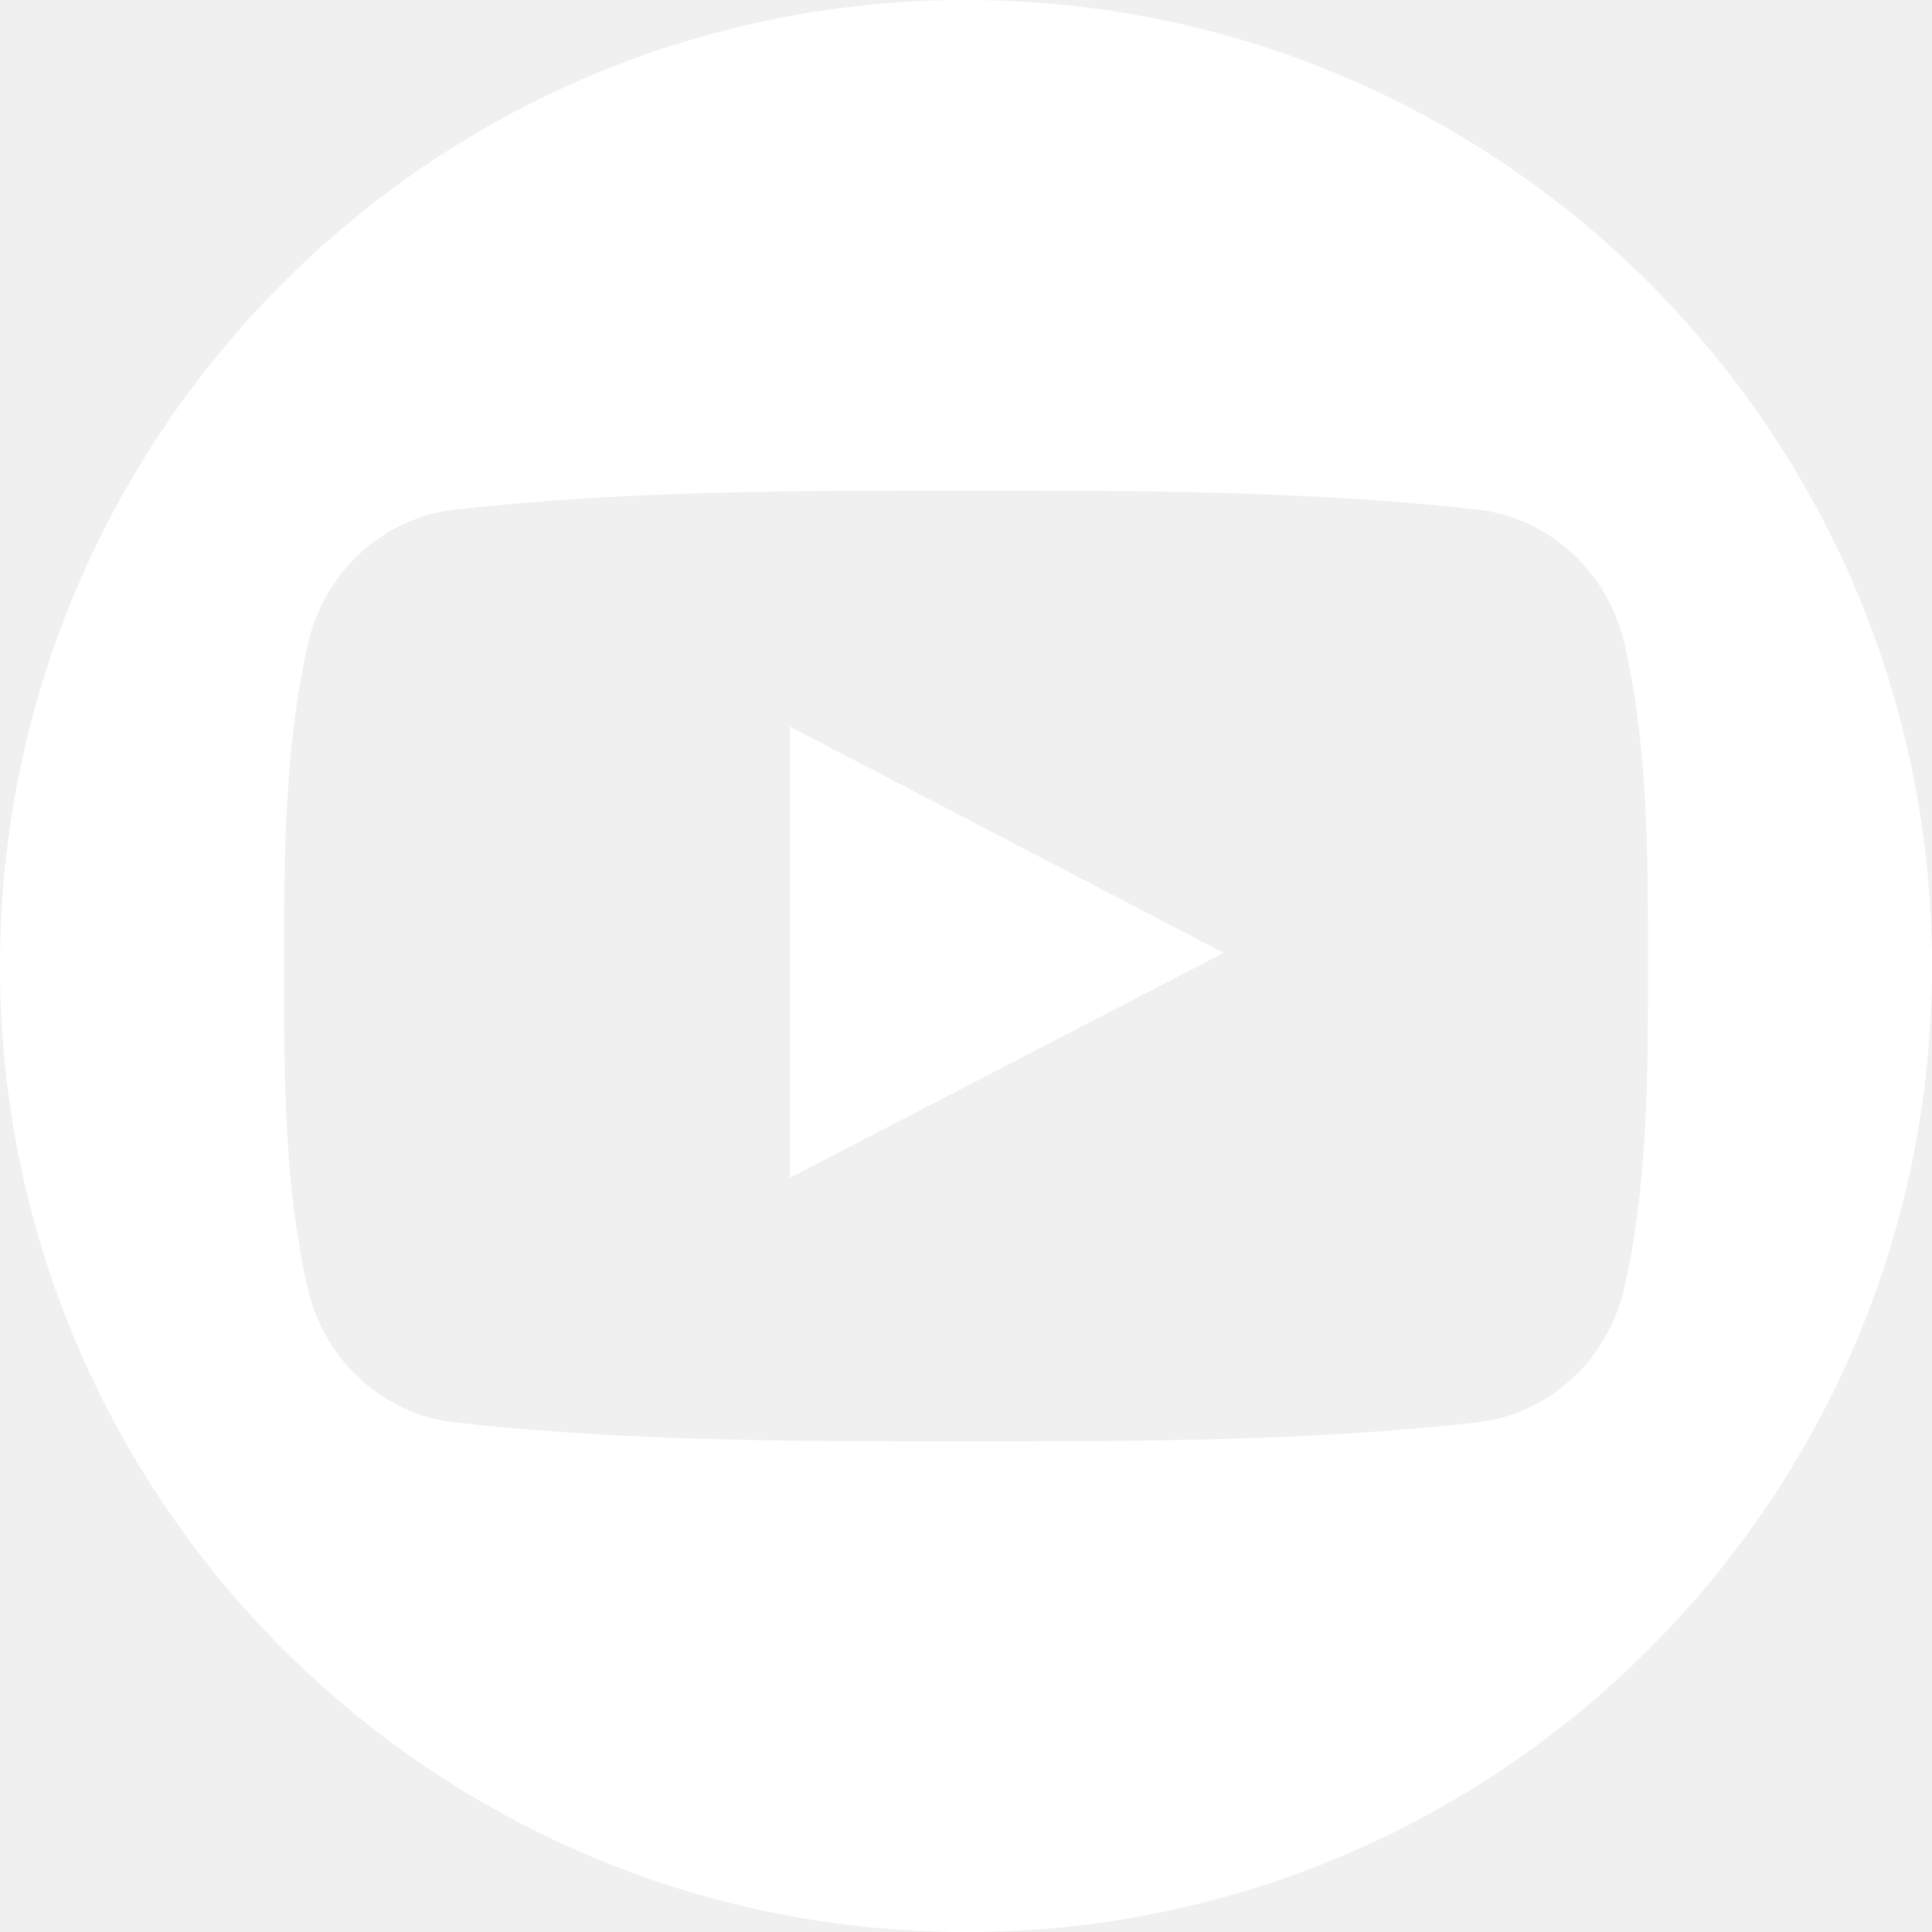
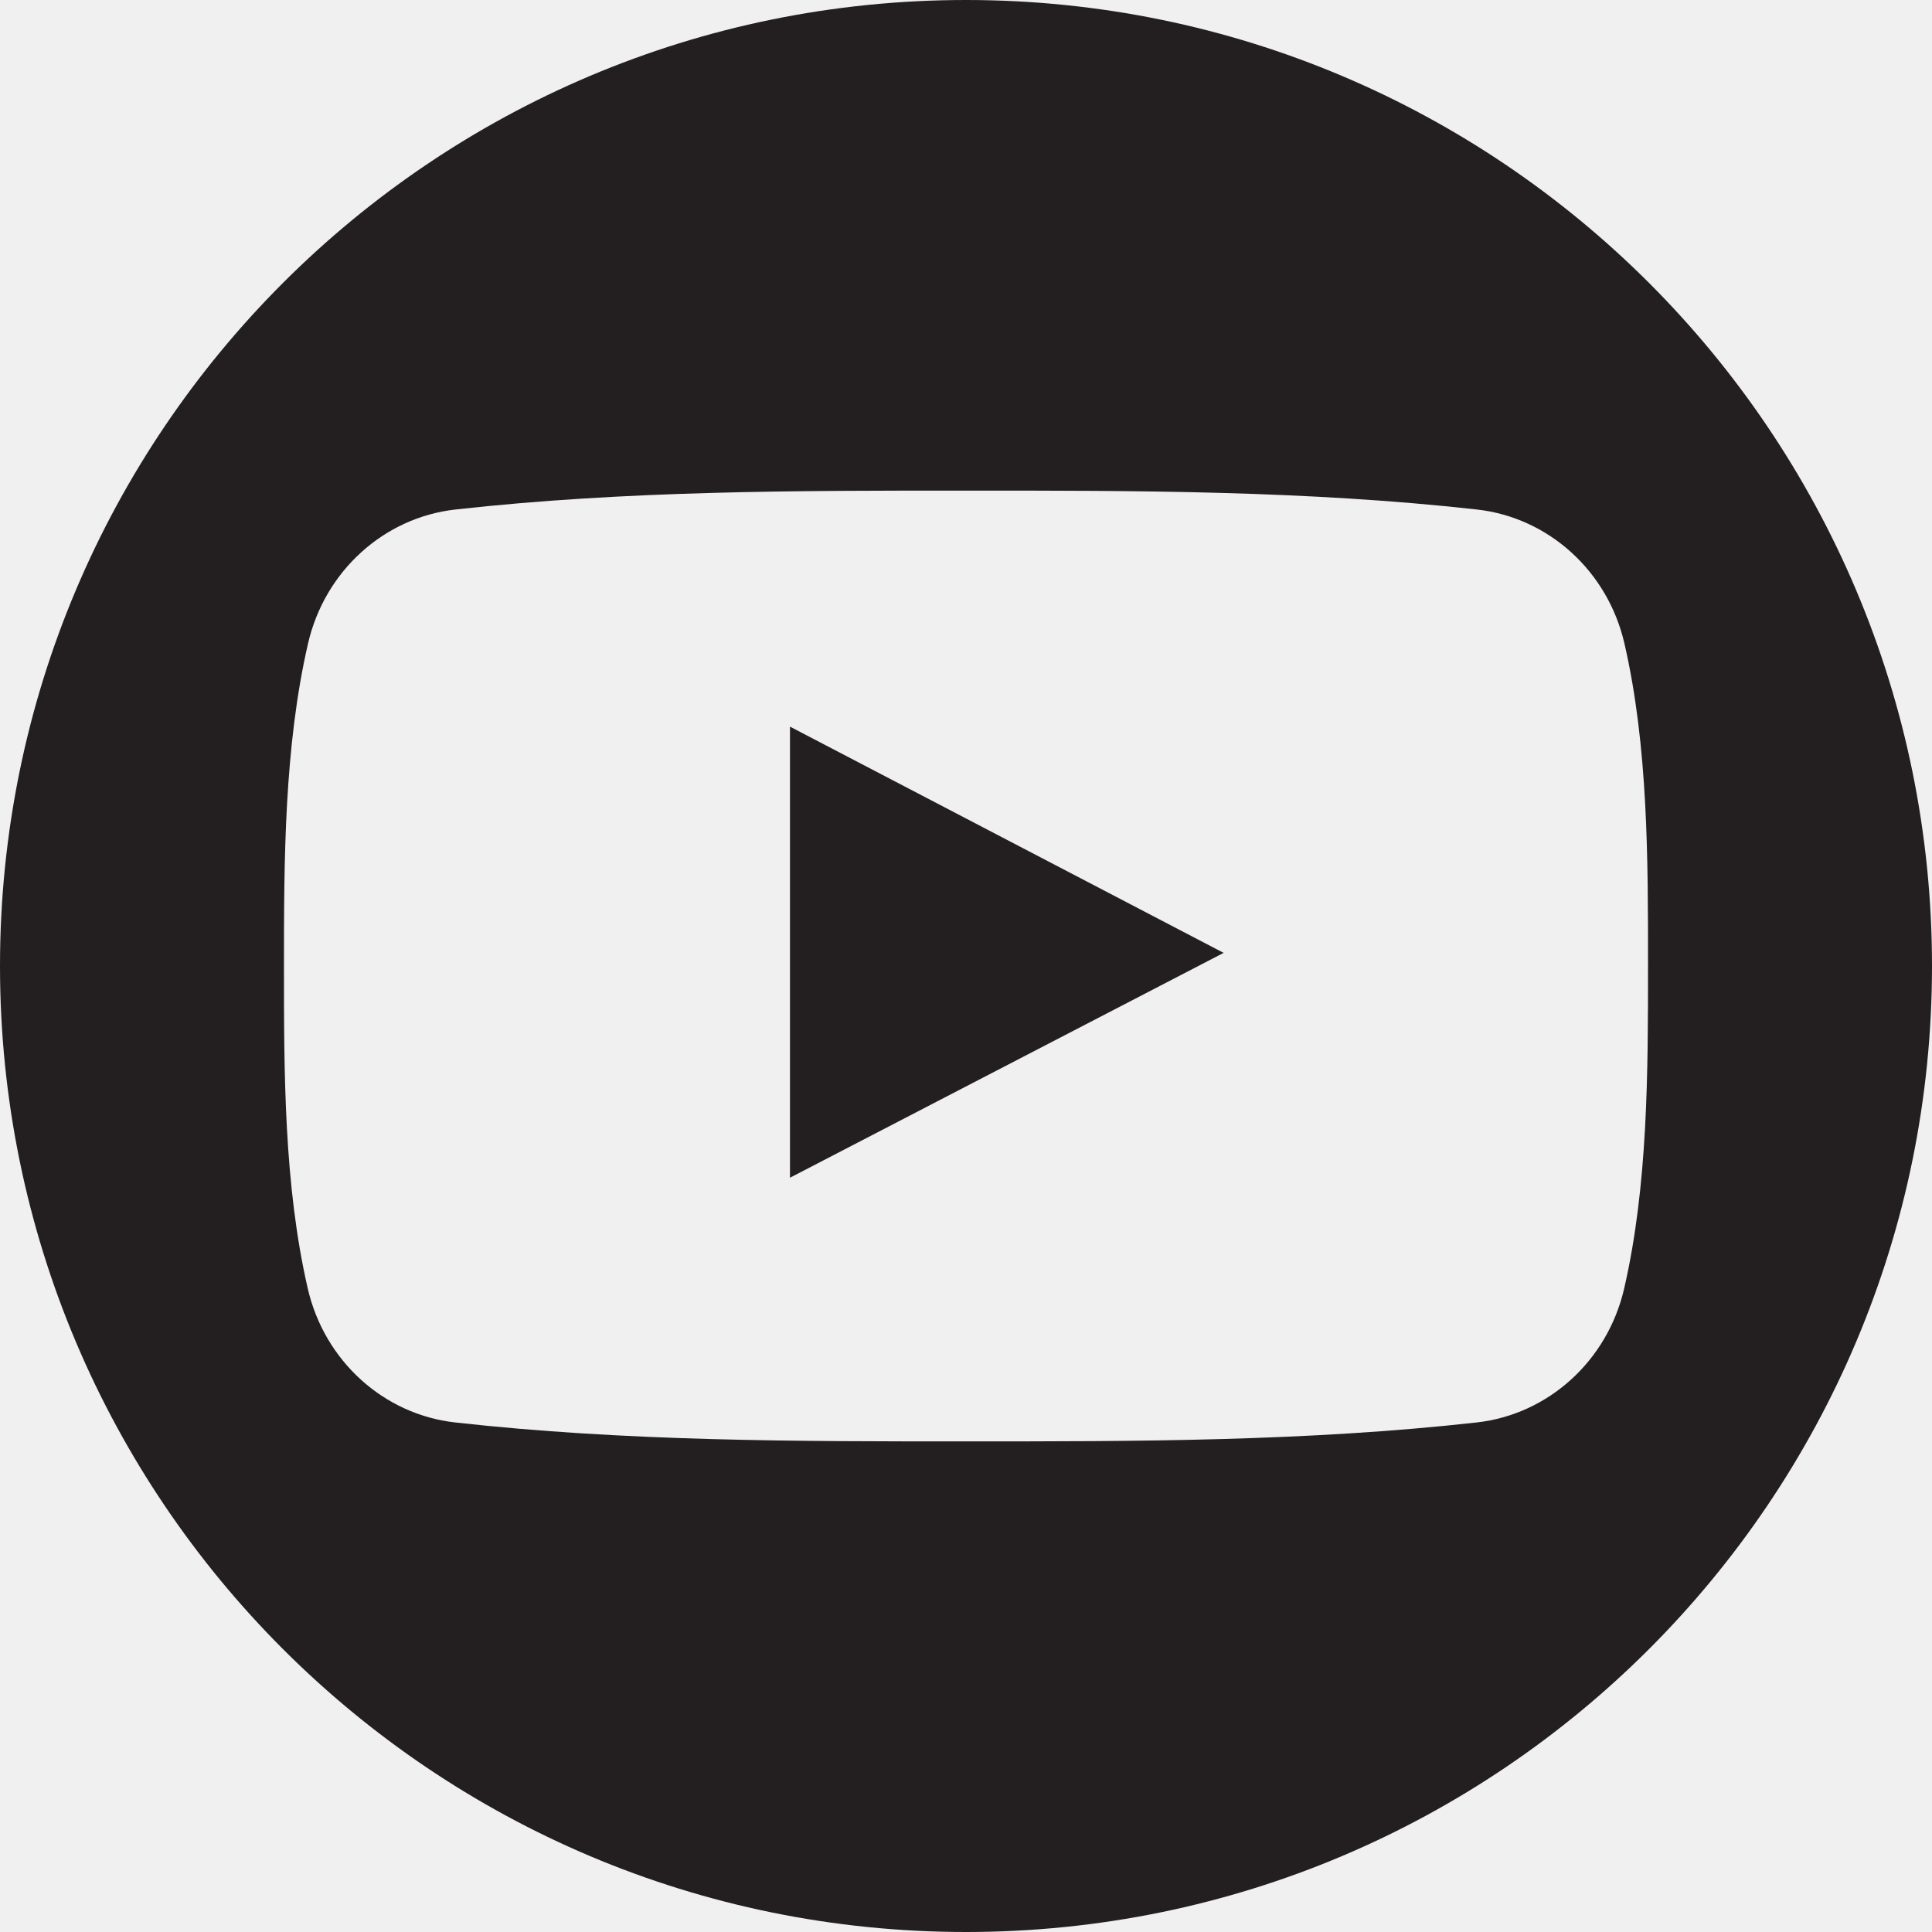
<svg xmlns="http://www.w3.org/2000/svg" version="1.1" id="Capa_1" x="0px" y="0px" width="512px" height="512px" viewBox="0 0 512 512" enable-background="new 0 0 512 512" xml:space="preserve">
  <g>
    <g>
-       <path fill="#FFFFFF" d="M209.352,312.107c38.415-19.919,76.494-39.655,114.924-59.585    c-38.545-20.113-76.614-39.965-114.924-59.958C209.352,232.55,209.352,272.127,209.352,312.107z" />
-       <path fill="#FFFFFF" d="M256,0C114.62,0,0,114.615,0,256c0,141.386,114.62,256,256,256s256-114.614,256-256    C512,114.615,397.38,0,256,0z M430.426,341.45c-4.432,19.224-20.155,33.401-39.08,35.513c-44.82,5.013-90.18,5.039-135.356,5.013    c-45.177,0.026-90.547,0-135.378-5.013c-18.924-2.111-34.638-16.289-39.059-35.513c-6.301-27.384-6.301-57.265-6.301-85.45    c0-28.185,0.073-58.077,6.375-85.45c4.42-19.223,20.134-33.407,39.059-35.523c44.831-5.007,90.201-5.033,135.377-5.007    c45.166-0.026,90.537,0,135.351,5.007c18.935,2.116,34.659,16.295,39.08,35.523c6.301,27.378,6.248,57.265,6.248,85.45    C436.742,284.186,436.727,314.072,430.426,341.45z" />
+       <path fill="#231F20" d="M209.352,312.107c38.415-19.92,76.494-39.655,114.924-59.585c-38.546-20.113-76.614-39.965-114.924-59.958    C209.352,232.55,209.352,272.127,209.352,312.107z" />
+       <path fill="#231F20" d="M256,0C114.62,0,0,114.615,0,256c0,141.386,114.62,256,256,256s256-114.614,256-256    C512,114.615,397.38,0,256,0z M430.426,341.45c-4.432,19.224-20.154,33.401-39.08,35.513c-44.819,5.014-90.18,5.039-135.355,5.014    c-45.177,0.025-90.547,0-135.378-5.014c-18.924-2.111-34.638-16.289-39.059-35.513c-6.301-27.384-6.301-57.265-6.301-85.45    c0-28.185,0.073-58.077,6.375-85.45c4.42-19.223,20.134-33.407,39.059-35.523c44.831-5.007,90.201-5.033,135.377-5.007    c45.166-0.026,90.537,0,135.351,5.007c18.935,2.116,34.659,16.295,39.08,35.523c6.301,27.378,6.248,57.265,6.248,85.45    C436.742,284.186,436.727,314.072,430.426,341.45z" />
    </g>
  </g>
</svg>
